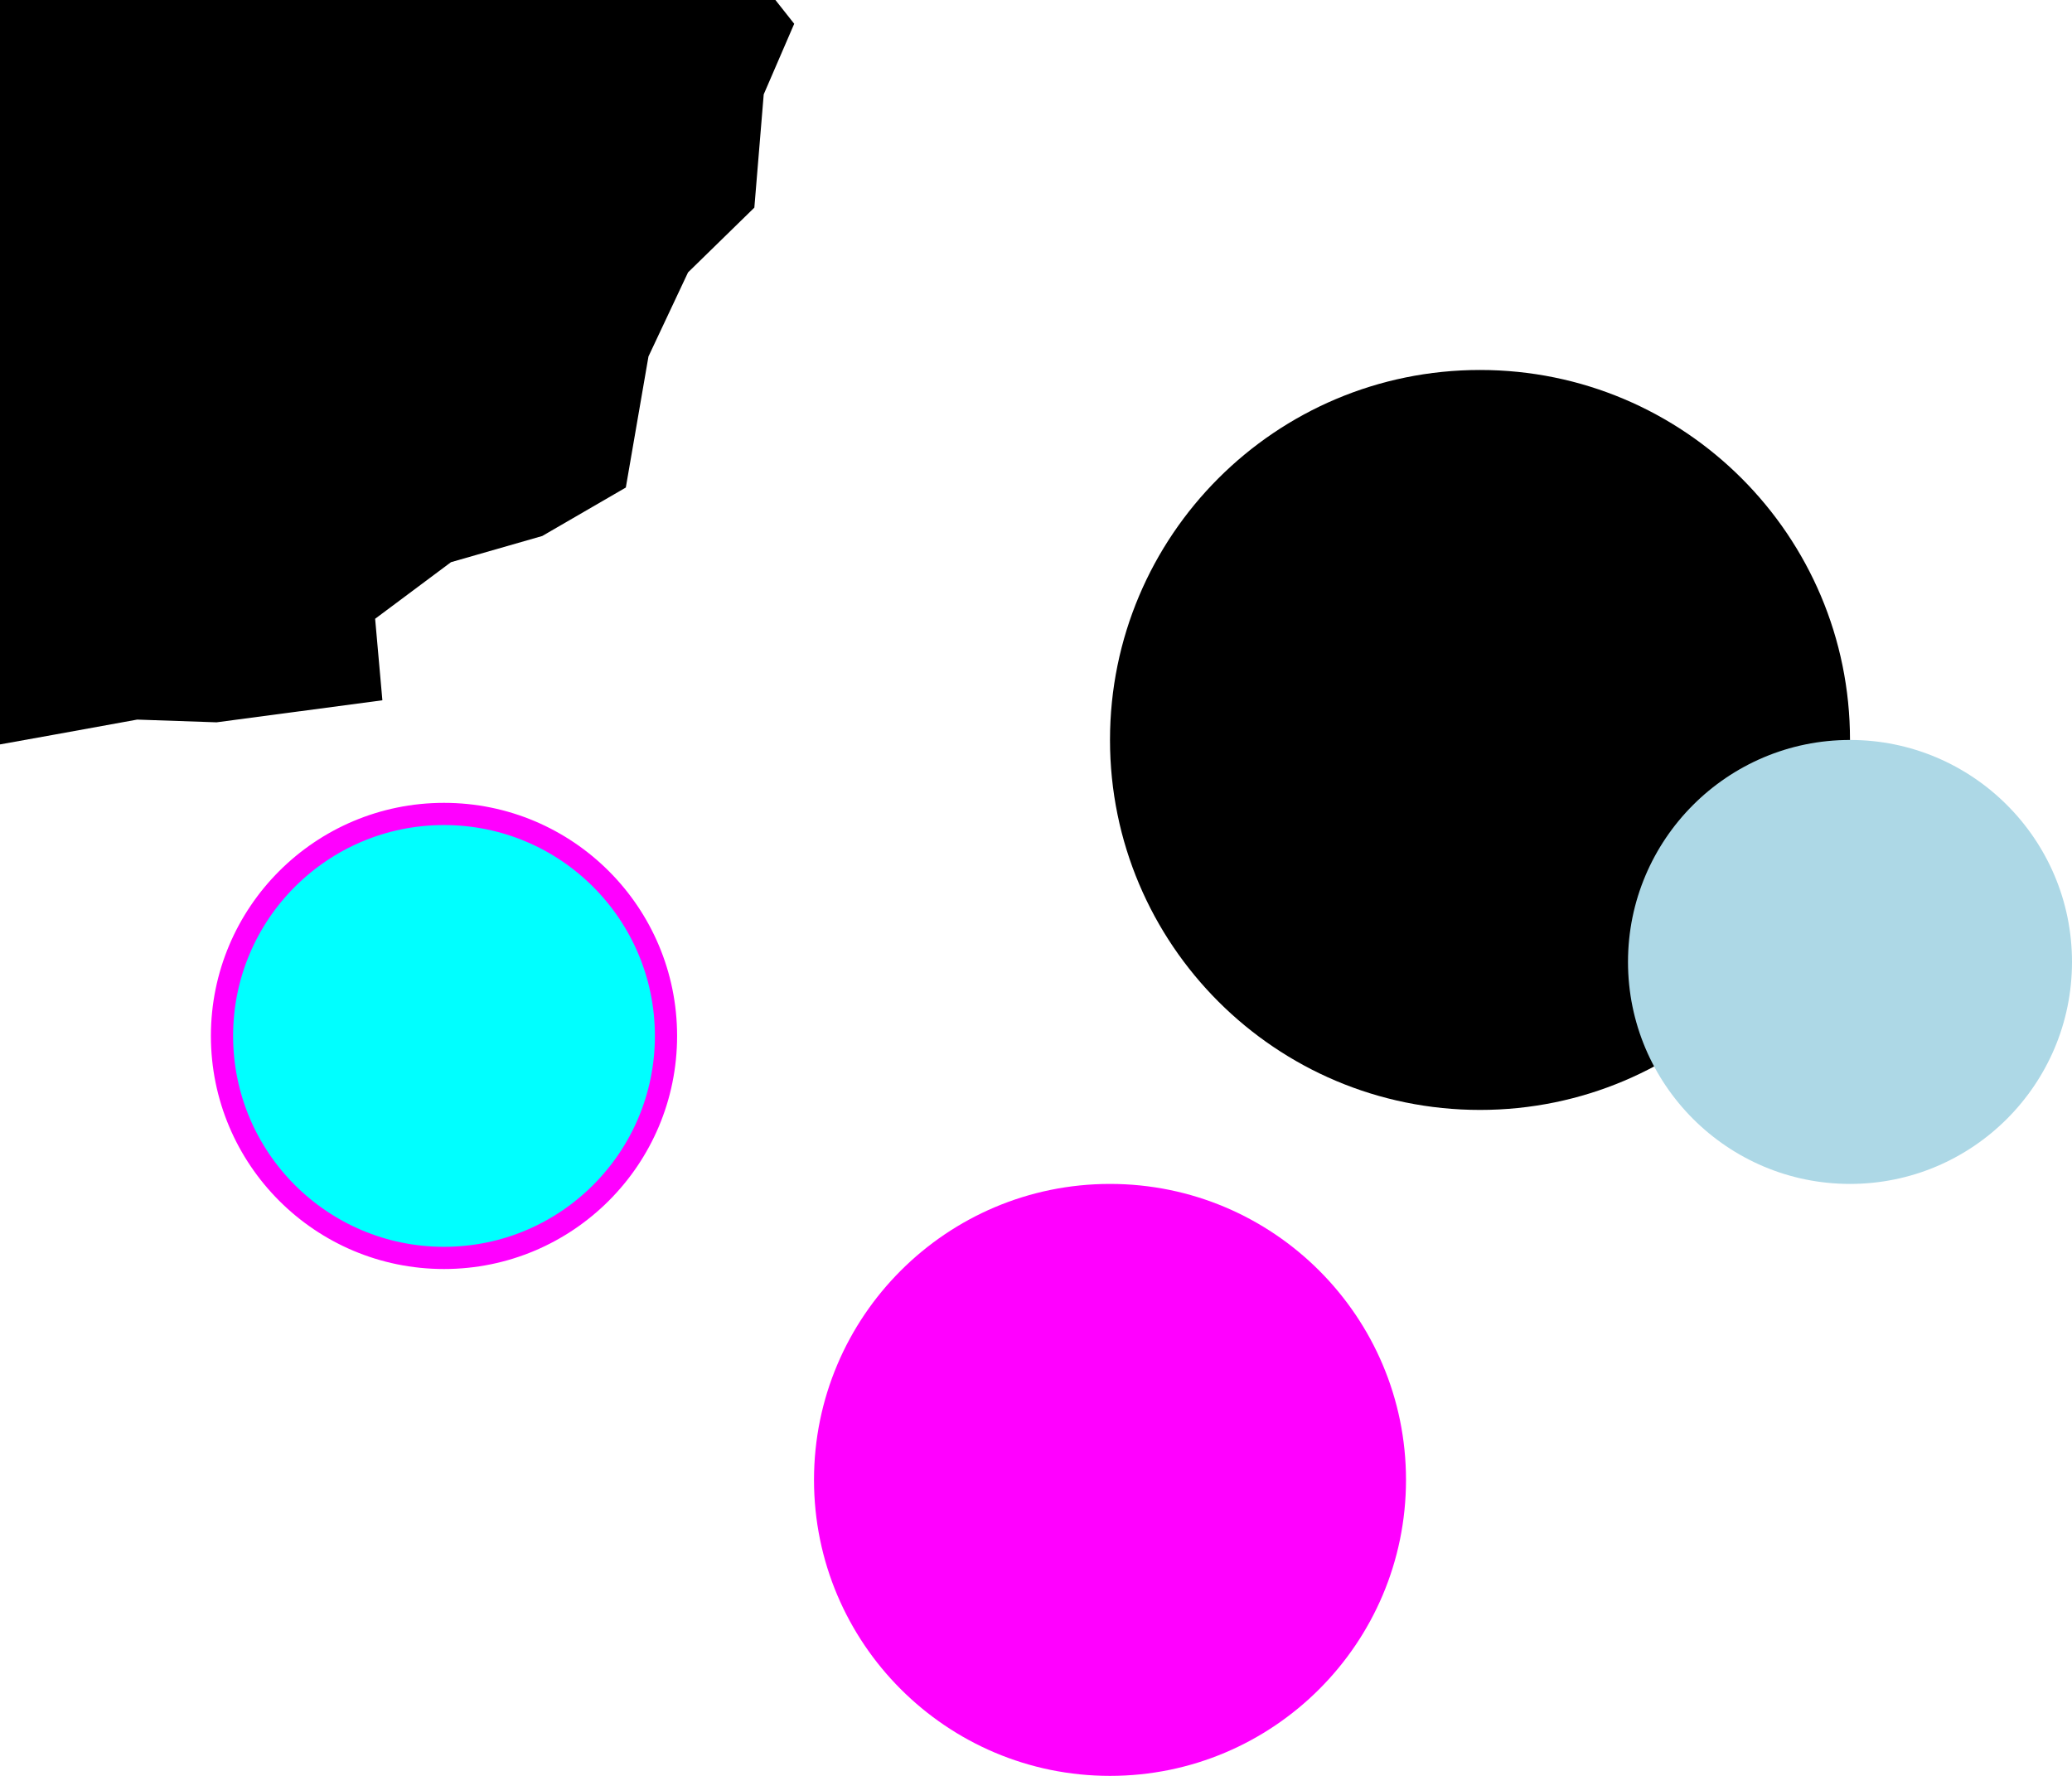
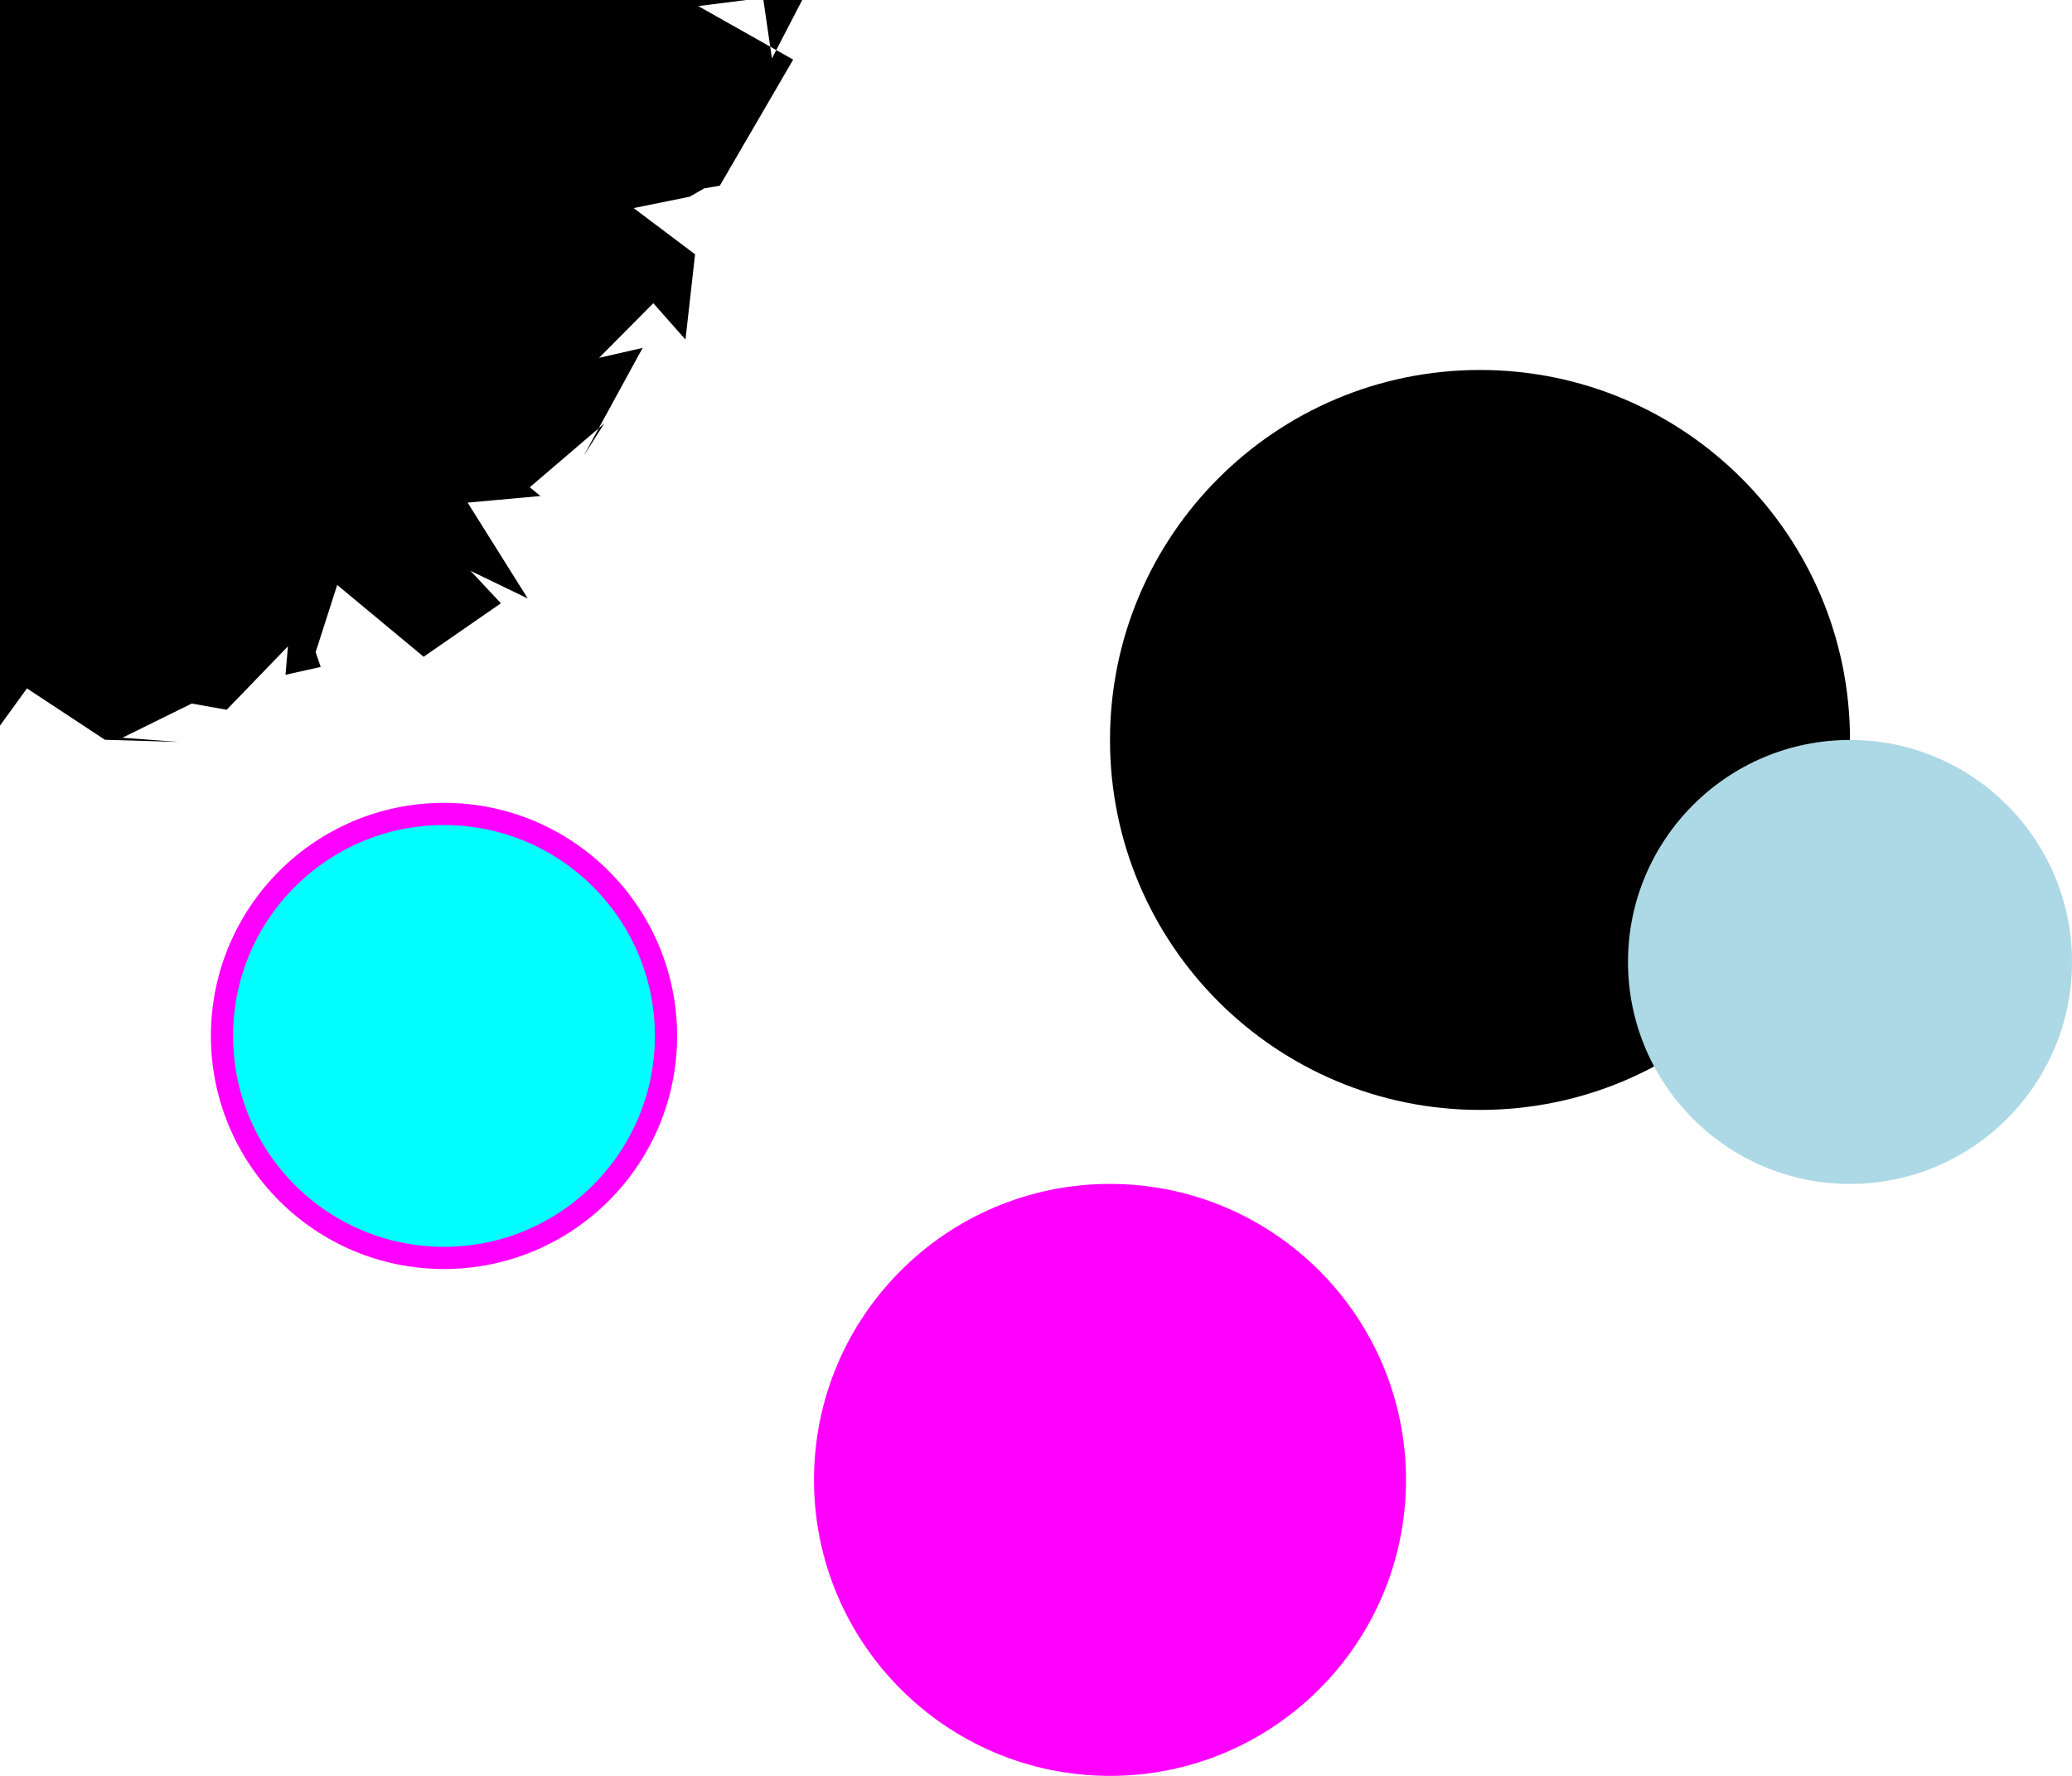
<svg xmlns="http://www.w3.org/2000/svg" version="1.1" width="280" height="240">
-   <path d="M 107.326 3.214 L 103.205 12.755 L 101.939 28.061 L 92.978 36.812 L 87.631 48.175 L 84.57 65.888 L 73.276 72.437 L 60.942 75.977 L 50.694 83.624 L 51.673 94.64 L 29.261 97.617 L 18.538 97.249 L 7.153 99.316 L -5.326 101.561 L -20.304 91.406 L -30.035 94.607 L -42.812 91.455 L -51.685 85.063 L -63.182 85.032 L -75.482 74.96 L -81.616 62.714 L -88.353 50.04 L -90.021 39.506 L -96.858 24.869 L -100.264 19.454 L -95.092 6.318 L -99.389 -15.528 L -96.742 -25.862 L -93.973 -36.904 L -91.385 -49.557 L -78.772 -64.388 L -70.404 -62.997 L -67.86 -79.887 L -49.597 -84.093 L -46.086 -97.673 L -30.089 -90.172 L -18.738 -98.229 L -6.873 -104.767 L 5.987 -89.807 L 18.738 -98.229 L 27.523 -87.854 L 40.678 -91.107 L 59.583 -84.457 L 62.271 -75.697 L 74.48 -71.003 L 85.716 -51.174 L 83.292 -50.661 L 88.614 -39.253 L 94.104 -16.301 L 90.712 -17.802" />
+   <path d="M 108.941 -1.033 L 94.361 0.824 L 107.186 8.056 L 97.271 25.095 L 95.176 25.455 L 93.187 26.586 L 85.63 28.12 L 93.928 34.369 L 92.634 45.891 L 88.283 40.976 L 80.959 48.357 L 86.842 47.017 L 78.869 61.609 L 81.657 57.238 L 71.593 65.849 L 73.027 67.034 L 63.192 67.926 L 71.319 80.881 L 63.594 77.153 L 67.691 81.53 L 57.247 88.757 L 45.569 79.056 L 42.654 88.133 L 43.338 90.133 L 38.582 91.191 L 38.914 87.345 L 30.63 95.922 L 25.912 95.08 L 16.538 99.7 L 24.107 100.27 L 14.187 99.98 L 3.641 93.033 L -6.75 107.378 L -6.028 104.791 L -15.019 100.88 L -17.928 97.554 L -23.636 106.261 L -25.246 94.867 L -33.816 86.377 L -39.718 98.443 L -38.662 91.167 L -43.338 90.133 L -47.577 84.924 L -56.134 79.988 L -63.471 80.343 L -54.843 79.599 L -57.13 74.465 L -67.372 77.005 L -63.32 67.6 L -80.323 60.809 L -76.616 57.618 L -82.156 62.021 L -81.328 54.674 L -85.514 51.837 L -89.404 48.994 L -95.426 49.336 L -94.936 39.987 L -92.608 43.271 L -103.311 35.968 L -100.611 34.245 L -97.338 25.103 L -93.515 9.256 L -106.02 16.404 L -102.546 6.498 L -100.0 0.0 L -93.449 -0.37 L -99.425 -5.219 L -96.704 -17.32 L -89.706 -14.508 L -99.279 -30.466 L -100.545 -23.513 L -98.862 -35.179 L -86.304 -40.316 L -90.738 -42.542 L -86.751 -37.719 L -84.515 -51.801 L -84.884 -56.229 L -81.287 -66.718 L -81.239 -56.716 L -81.723 -60.86 L -70.018 -71.431 L -67.223 -74.009 L -64.962 -81.962 L -53.582 -75.108 L -61.931 -88.162 L -61.836 -85.668 L -49.054 -91.668 L -45.358 -99.927 L -48.706 -94.141 L -33.658 -89.991 L -34.081 -93.05 L -24.679 -98.827 L -21.548 -104.824 L -15.22 -98.847 L -2.427 -94.978 L -5.169 -100.869 L 3.162 -105.099 L 4.274 -105.807 L 10.57 -96.504 L 24.215 -99.149 L 17.164 -95.298 L 26.294 -100.627 L 33.326 -98.968 L 31.804 -95.485 L 29.933 -91.472 L 42.391 -87.286 L 44.338 -85.68 L 51.837 -85.514 L 58.305 -76.34 L 59.1 -75.174 L 64.401 -84.106 L 66.225 -73.942 L 79.905 -66.797 L 71.832 -65.158 L 73.442 -54.308 L 78.219 -55.192 L 83.557 -57.788 L 88.126 -48.807 L 92.655 -51.338 L 95.578 -45.857 L 93.234 -47.842 L 97.03 -41.743 L 95.326 -28.739 L 92.87 -24.579 L 92.465 -24.471 L 102.27 -11.576 L 100.451 -13.058 L 102.127 -7.119 L 104.313 7.899 Z" />
  <circle cx="200" cy="100" r="50" />
  <circle cx="60" cy="140" r="30" fill="cyan" stroke="magenta" stroke-width="3" />
-   <path d="M 190 200 C 190 177.923, 172.077 160, 150 160 C 127.923 160, 110 177.923, 110 200 C 110 222.077, 127.923 240, 150 240 C 172.077 240, 190 222.077, 190 200" fill="magenta" />
+   <path d="M 190 200 C 190 177.923, 172.077 160, 150 160 C 127.923 160, 110 177.923, 110 200 C 110 222.077, 127.923 240, 150 240 C 172.077 240, 190 222.077, 190 200 Z" fill="magenta" />
  <path d="M 280 130 C 280 146.557, 266.557 160, 250 160 C 233.443 160, 220 146.557, 220 130 C 220 113.443, 233.443 100, 250 100 C 266.557 100, 280 113.443, 280 130 Z" fill="lightblue" />
</svg>
